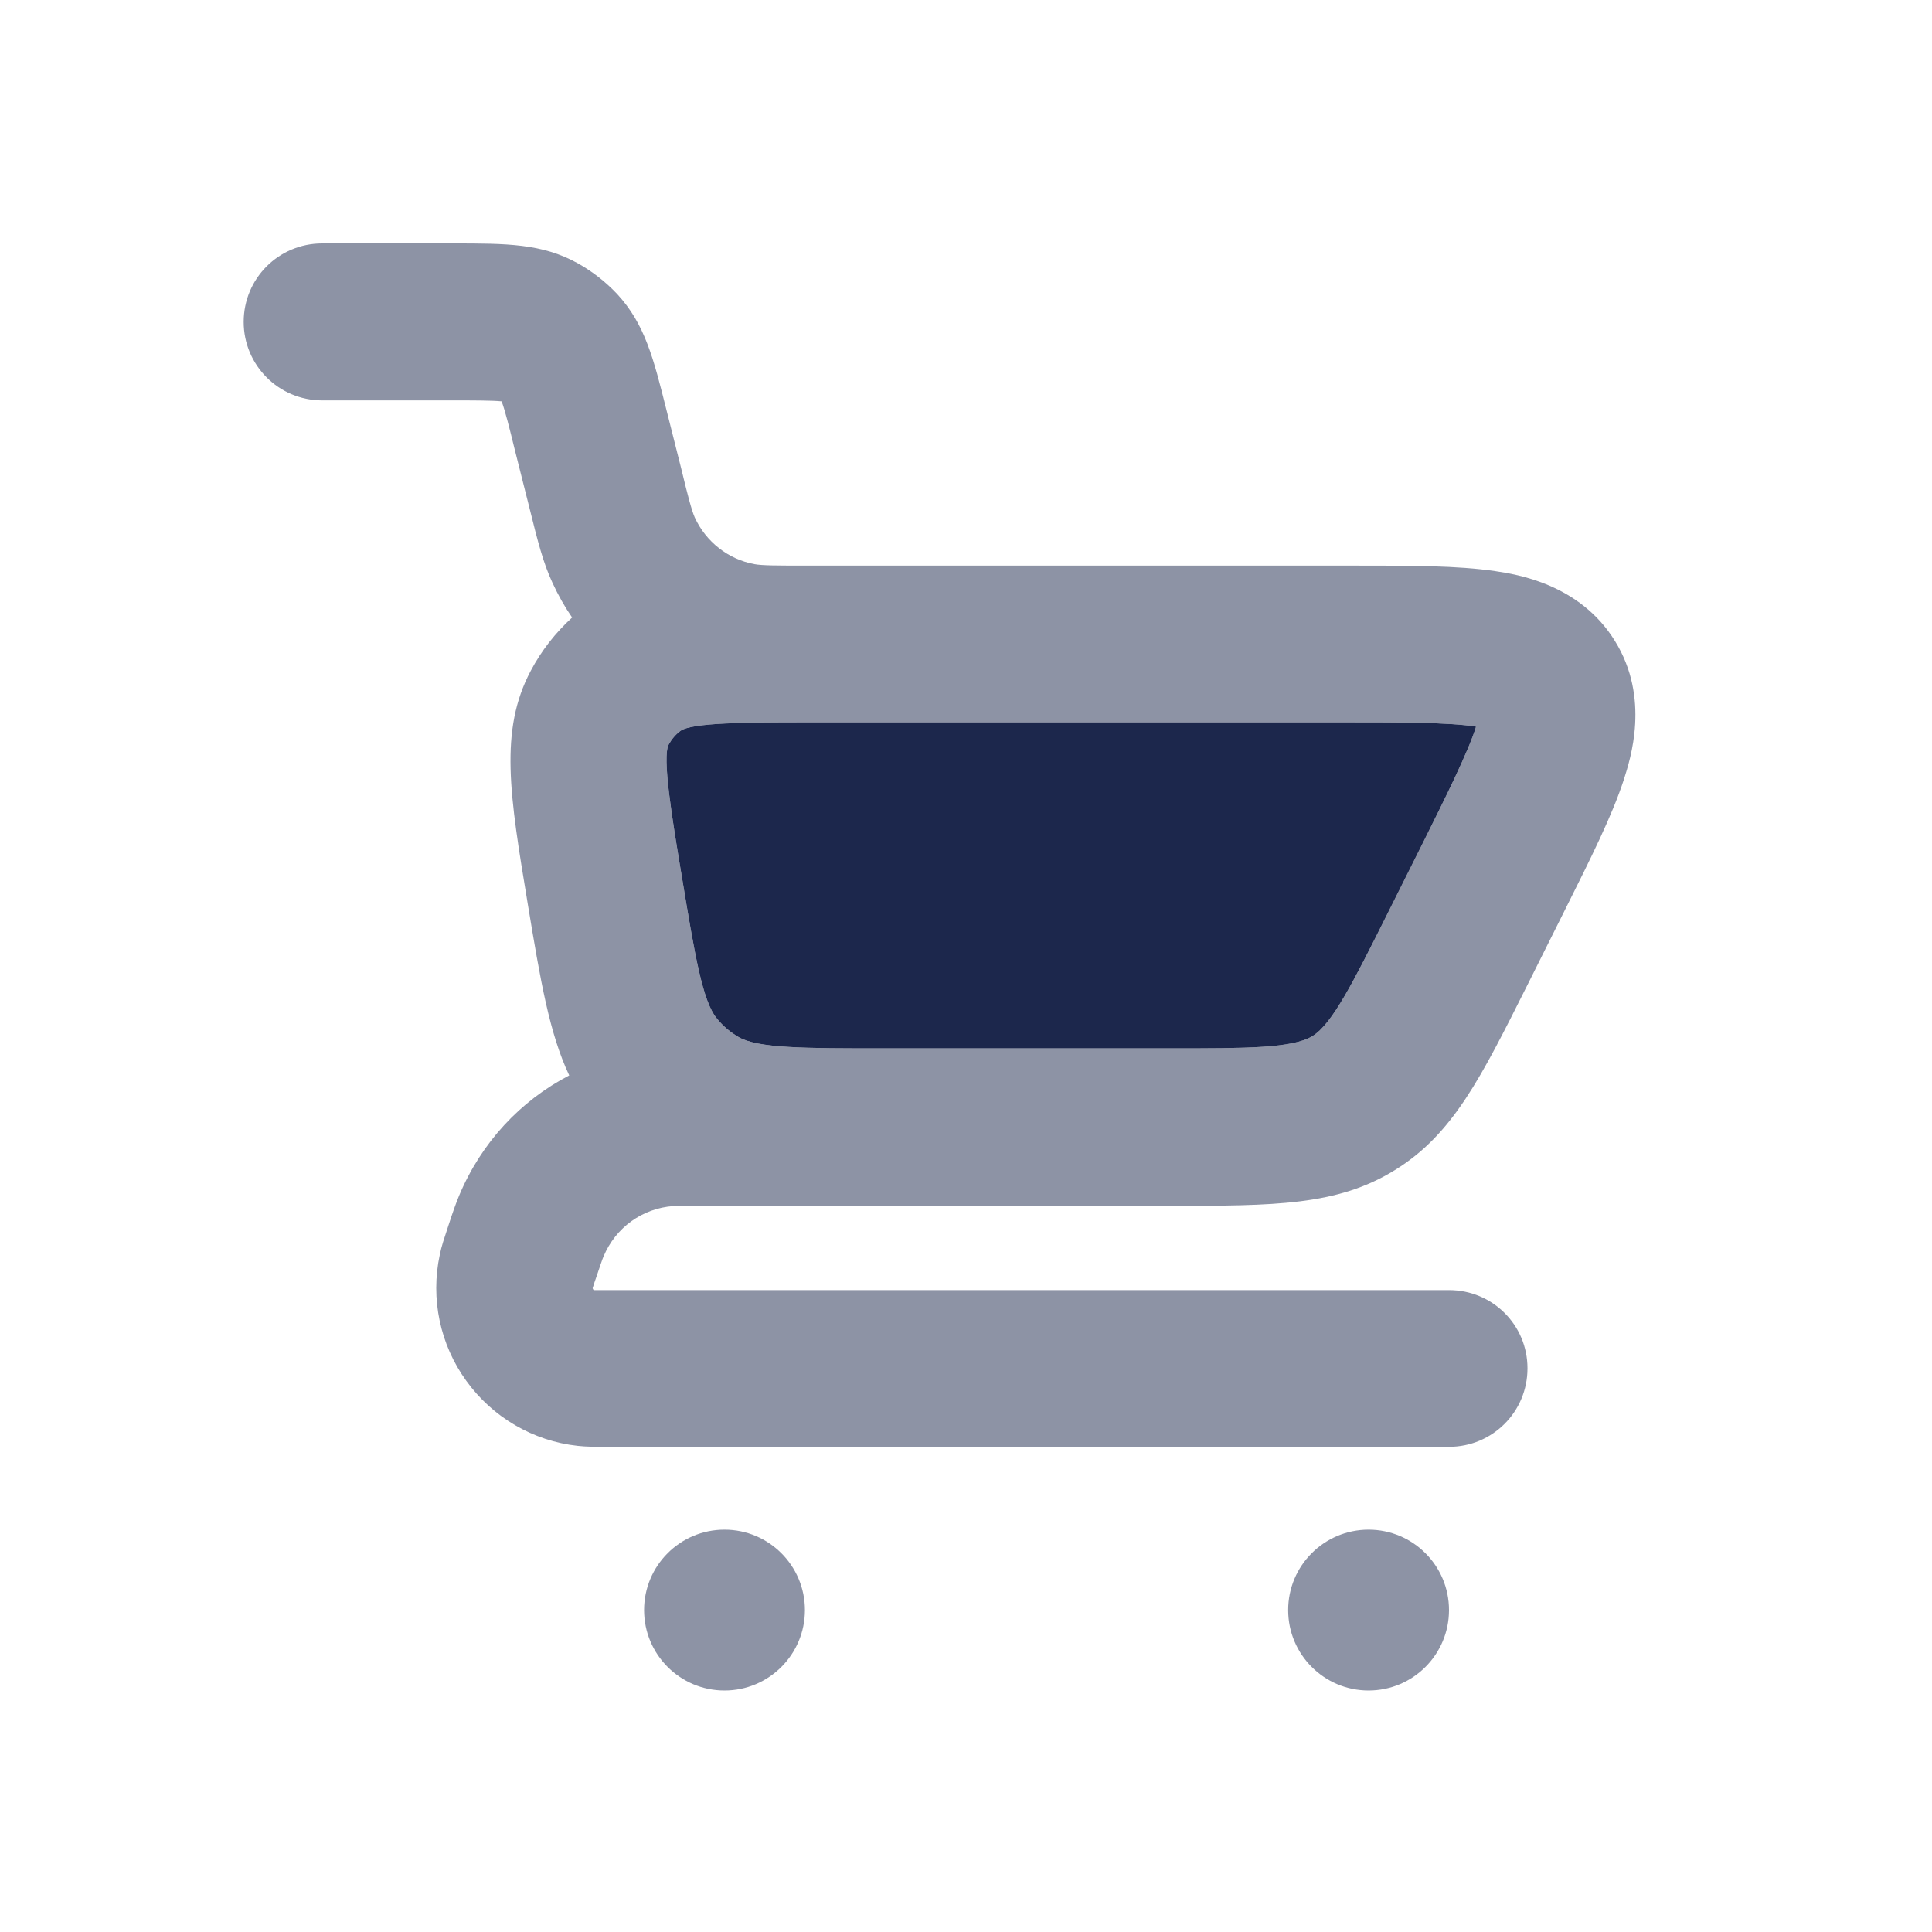
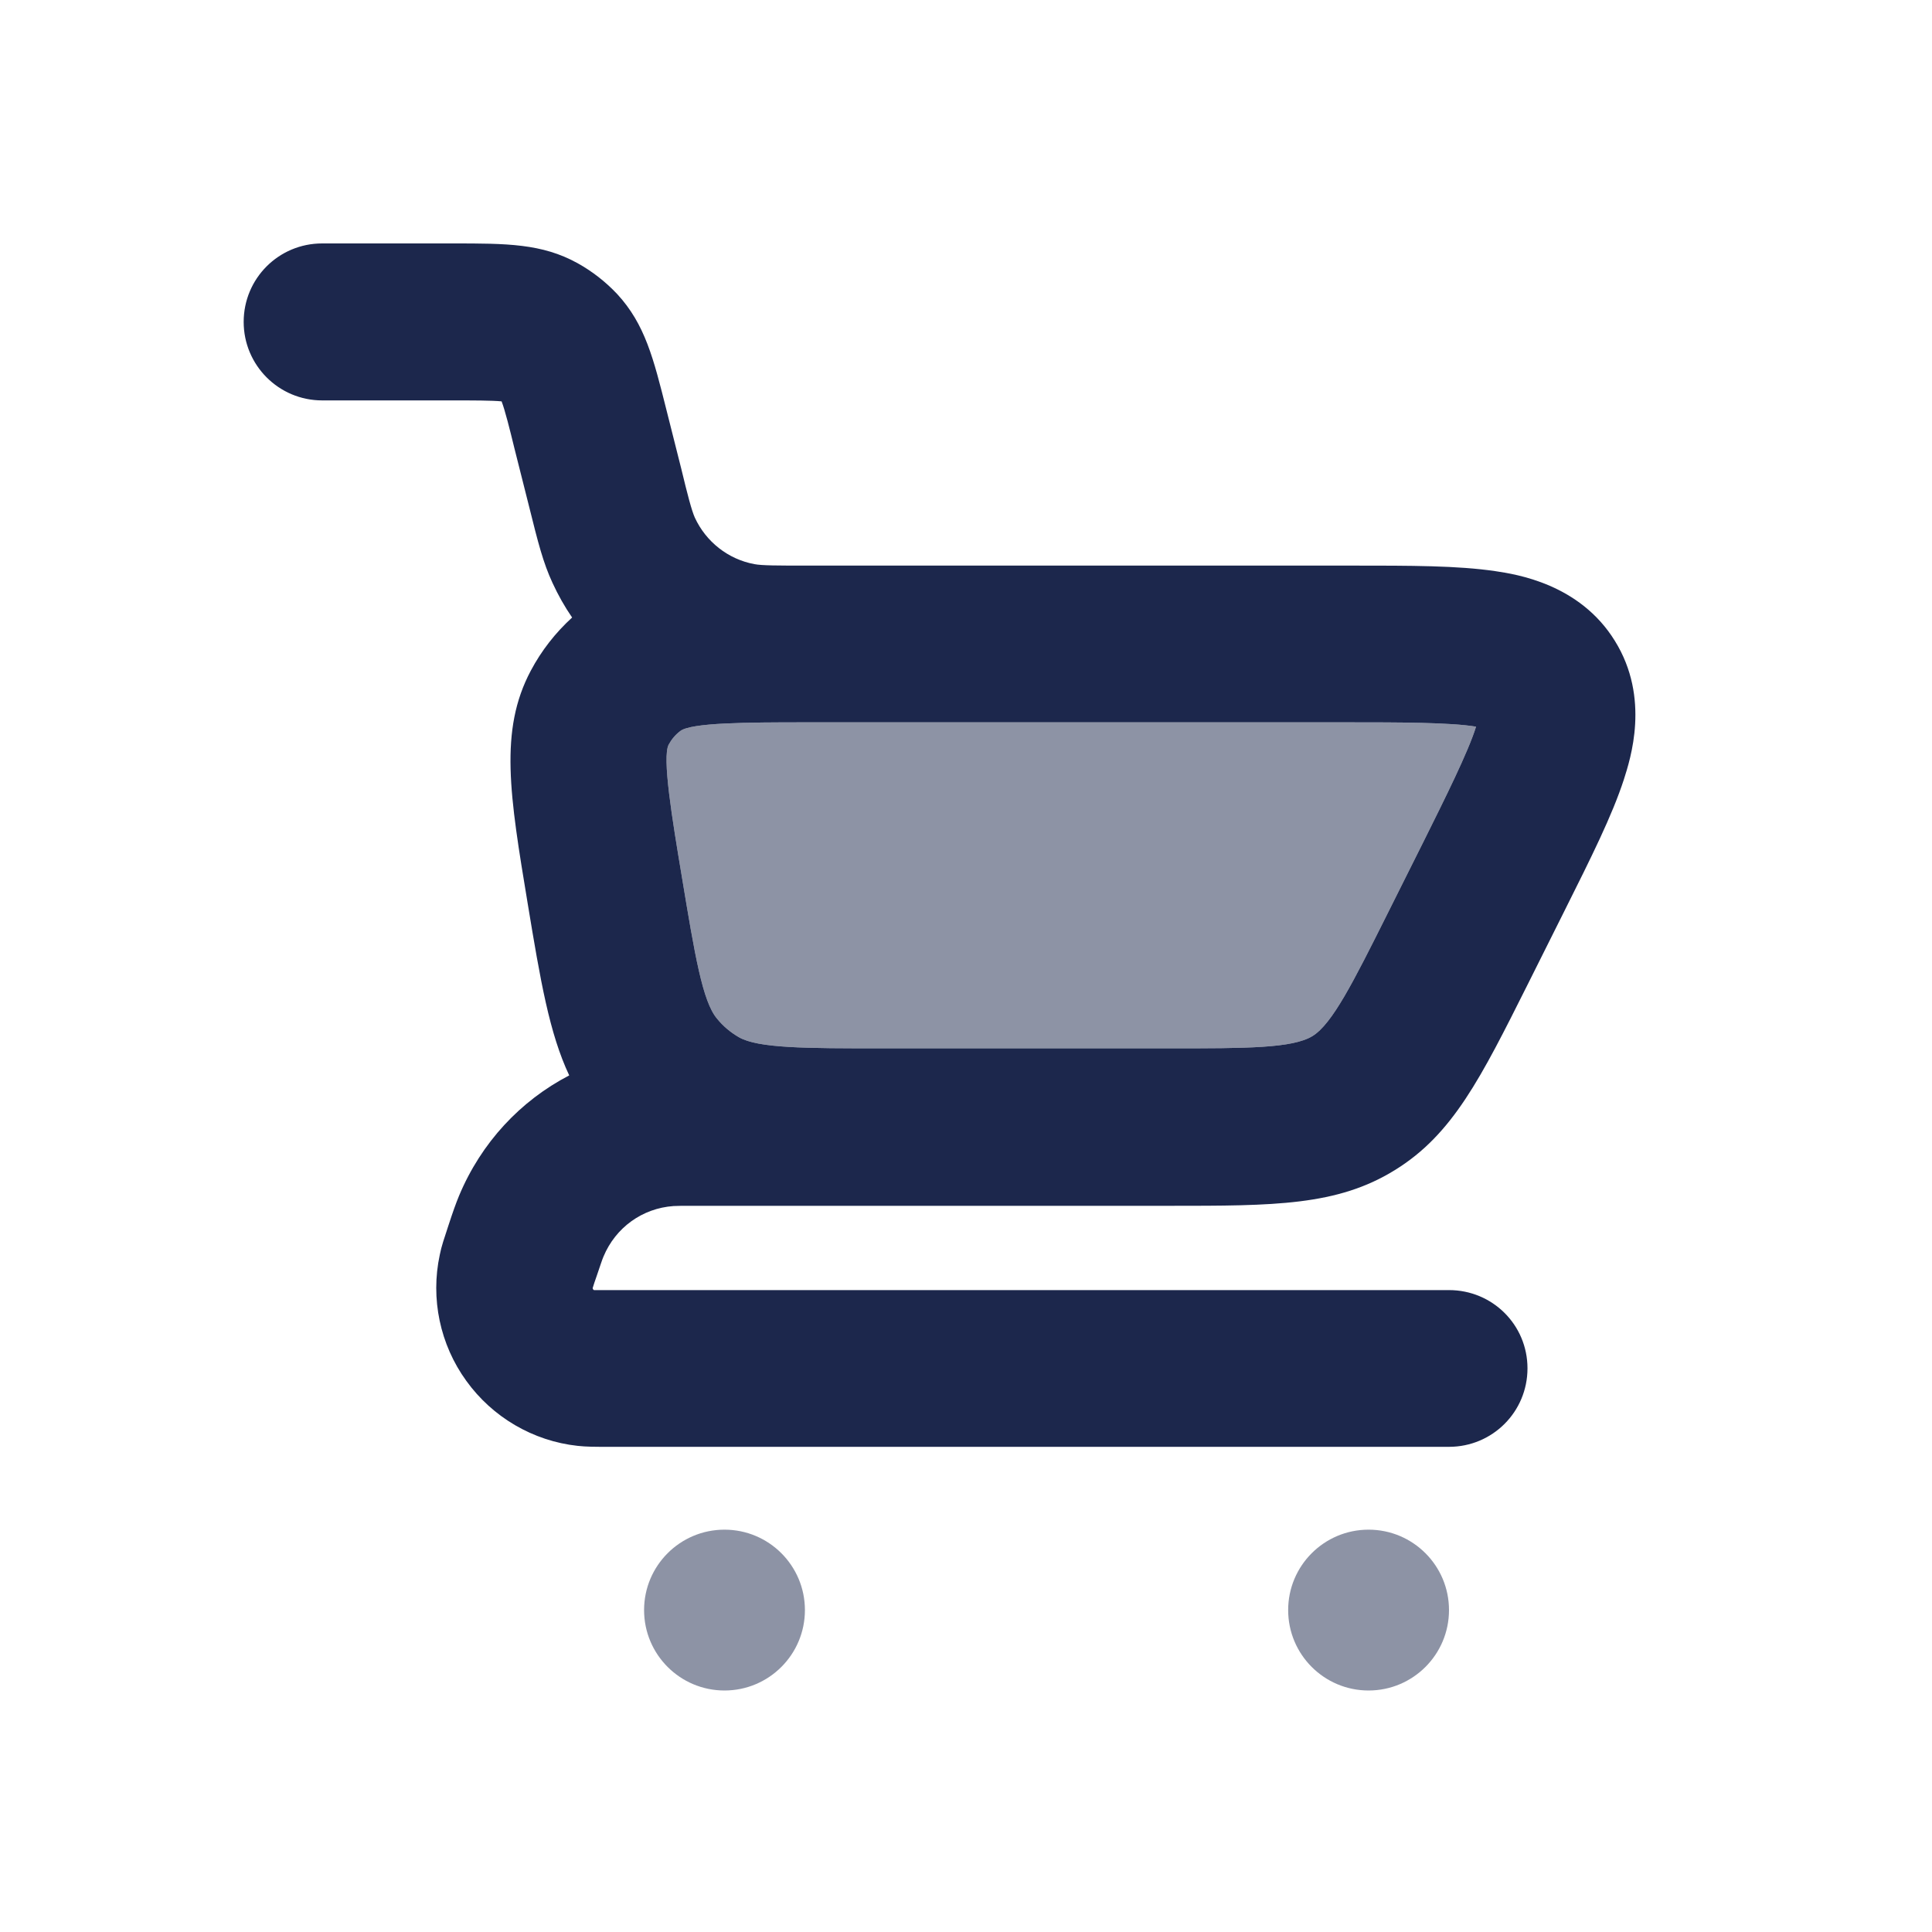
<svg xmlns="http://www.w3.org/2000/svg" version="1.1" id="Calque_1" x="0px" y="0px" viewBox="0 0 800 800" style="enable-background:new 0 0 800 800;" xml:space="preserve">
  <style type="text/css">
- 	.st0{fill:#1C274C;}
- 	.st1{opacity:0.5;enable-background:new    ;}
- 	.st2{opacity:0.5;fill:#1C274C;enable-background:new    ;}
+ 	.st0{opacity:0.5;fill:#1C274C;enable-background:new    ;}
+ 	.st1{fill:#1C274C;}
</style>
  <path class="st0" d="M611.2,300.9c-3.2,10.4-13,30-21.8,47.7l-14.9,29.8c-14.2,28.4-22.8,45.5-31,50.6c-8.3,5.1-27.4,5.1-59.2,5.1  H365.8c-32.4,0-52,0-60-4.7c-3.4-2-6.4-4.5-8.9-7.6c-6-7.1-9.2-26.4-14.5-58.4c-4.1-24.5-8.3-49.9-5.5-55.1c1.2-2.2,2.8-4.1,4.8-5.6  c4.5-3.5,28-3.6,51.6-3.6h225.5C578.6,299.1,600.6,299.1,611.2,300.9z" />
-   <g class="st1">
-     <path class="st0" d="M668.7,265.4c-14.6-23.7-40.9-27.6-49.5-28.9c-15.7-2.3-34.4-2.3-60.4-2.3H333.3c-11.1,0-17.8,0-20.9-0.6   c-10.9-2-20.1-9.3-24.7-19.3c-1.3-2.9-3-9.4-5.6-20.2l-6.1-24.2c-5.4-21.5-8.9-35.6-20.4-48.1c-4.8-5.1-10.3-9.4-16.4-12.8   c-14.8-8.2-29.5-8.2-51.6-8.2h-54.2c-18,0-32.5,14.5-32.5,32.5c0,17.9,14.5,32.5,32.5,32.5h54.2c8,0,16.2,0,20.1,0.4   c1.4,3.6,3.4,11.6,5.3,19.4l6.1,24.2c3.7,14.9,5.8,23.2,9.7,31.6c2.3,5,5,9.8,8.1,14.3c-6.9,6.3-12.7,13.7-17.1,22   c-13.2,24.8-8.7,51.7-1.3,96.4c5.3,32.1,9,53.8,17.2,71.2c-20.2,10.5-36.4,27.8-45.6,49.8c-1.4,3.4-2.5,6.5-4.4,12.3   c-1.8,5.5-2.9,8.6-3.6,12.2c-3.9,18.1,0.1,37.2,11,52.2c10.8,15,27.6,24.9,46.1,26.9c3.7,0.4,6.9,0.4,12.8,0.4h348   c18,0,32.5-14.5,32.5-32.5S618,534.2,600,534.2H246c-0.1,0-0.3-0.1-0.4-0.3c-0.1-0.2-0.2-0.4-0.2-0.5c0.3-1,1-3.2,1.8-5.4   c1.4-4.1,2.2-6.6,2.7-7.7c5-12,16.1-20,29-20.9c1.3-0.1,3.9-0.1,8.2-0.1h197.2c43.3,0,69.4,0,93.3-14.8c24-14.8,35.6-38.2,55-76.9   l14.9-29.8c11.6-23.2,20-40,24.9-55C675.1,314.3,683.4,289.1,668.7,265.4z M574.5,378.4c-14.2,28.4-22.8,45.5-31,50.6   c-8.3,5.1-27.4,5.1-59.2,5.1H365.8c-32.4,0-52,0-60-4.7c-3.4-2-6.4-4.5-8.9-7.6c-6-7.1-9.2-26.4-14.5-58.4   c-4.1-24.5-8.3-49.9-5.5-55.1c1.2-2.2,2.8-4.1,4.8-5.6c4.5-3.5,28-3.6,51.6-3.6h225.5c19.8,0,41.8,0,52.4,1.8   c-3.2,10.4-13,30-21.8,47.7L574.5,378.4z" />
+   <g>
+     <path class="st1" d="M668.7,265.4c-14.6-23.7-40.9-27.6-49.5-28.9c-15.7-2.3-34.4-2.3-60.4-2.3H333.3c-11.1,0-17.8,0-20.9-0.6   c-10.9-2-20.1-9.3-24.7-19.3c-1.3-2.9-3-9.4-5.6-20.2l-6.1-24.2c-5.4-21.5-8.9-35.6-20.4-48.1c-4.8-5.1-10.3-9.4-16.4-12.8   c-14.8-8.2-29.5-8.2-51.6-8.2h-54.2c-18,0-32.5,14.5-32.5,32.5c0,17.9,14.5,32.5,32.5,32.5h54.2c8,0,16.2,0,20.1,0.4   c1.4,3.6,3.4,11.6,5.3,19.4l6.1,24.2c3.7,14.9,5.8,23.2,9.7,31.6c2.3,5,5,9.8,8.1,14.3c-6.9,6.3-12.7,13.7-17.1,22   c-13.2,24.8-8.7,51.7-1.3,96.4c5.3,32.1,9,53.8,17.2,71.2c-20.2,10.5-36.4,27.8-45.6,49.8c-1.4,3.4-2.5,6.5-4.4,12.3   c-1.8,5.5-2.9,8.6-3.6,12.2c-3.9,18.1,0.1,37.2,11,52.2c10.8,15,27.6,24.9,46.1,26.9c3.7,0.4,6.9,0.4,12.8,0.4h348   c18,0,32.5-14.5,32.5-32.5S618,534.2,600,534.2H246c-0.1,0-0.3-0.1-0.4-0.3c-0.1-0.2-0.2-0.4-0.2-0.5c0.3-1,1-3.2,1.8-5.4   c1.4-4.1,2.2-6.6,2.7-7.7c5-12,16.1-20,29-20.9c1.3-0.1,3.9-0.1,8.2-0.1h197.2c43.3,0,69.4,0,93.3-14.8c24-14.8,35.6-38.2,55-76.9   l14.9-29.8c11.6-23.2,20-40,24.9-55C675.1,314.3,683.4,289.1,668.7,265.4z M574.5,378.4c-14.2,28.4-22.8,45.5-31,50.6   c-8.3,5.1-27.4,5.1-59.2,5.1H365.8c-32.4,0-52,0-60-4.7c-3.4-2-6.4-4.5-8.9-7.6c-6-7.1-9.2-26.4-14.5-58.4   c-4.1-24.5-8.3-49.9-5.5-55.1c1.2-2.2,2.8-4.1,4.8-5.6c4.5-3.5,28-3.6,51.6-3.6h225.5c19.8,0,41.8,0,52.4,1.8   c-3.2,10.4-13,30-21.8,47.7L574.5,378.4z" />
  </g>
-   <circle class="st2" cx="566.7" cy="666.7" r="33.3" />
-   <circle class="st2" cx="300" cy="666.7" r="33.3" />
+   <circle class="st0" cx="566.7" cy="666.7" r="33.3" />
+   <circle class="st0" cx="300" cy="666.7" r="33.3" />
</svg>
